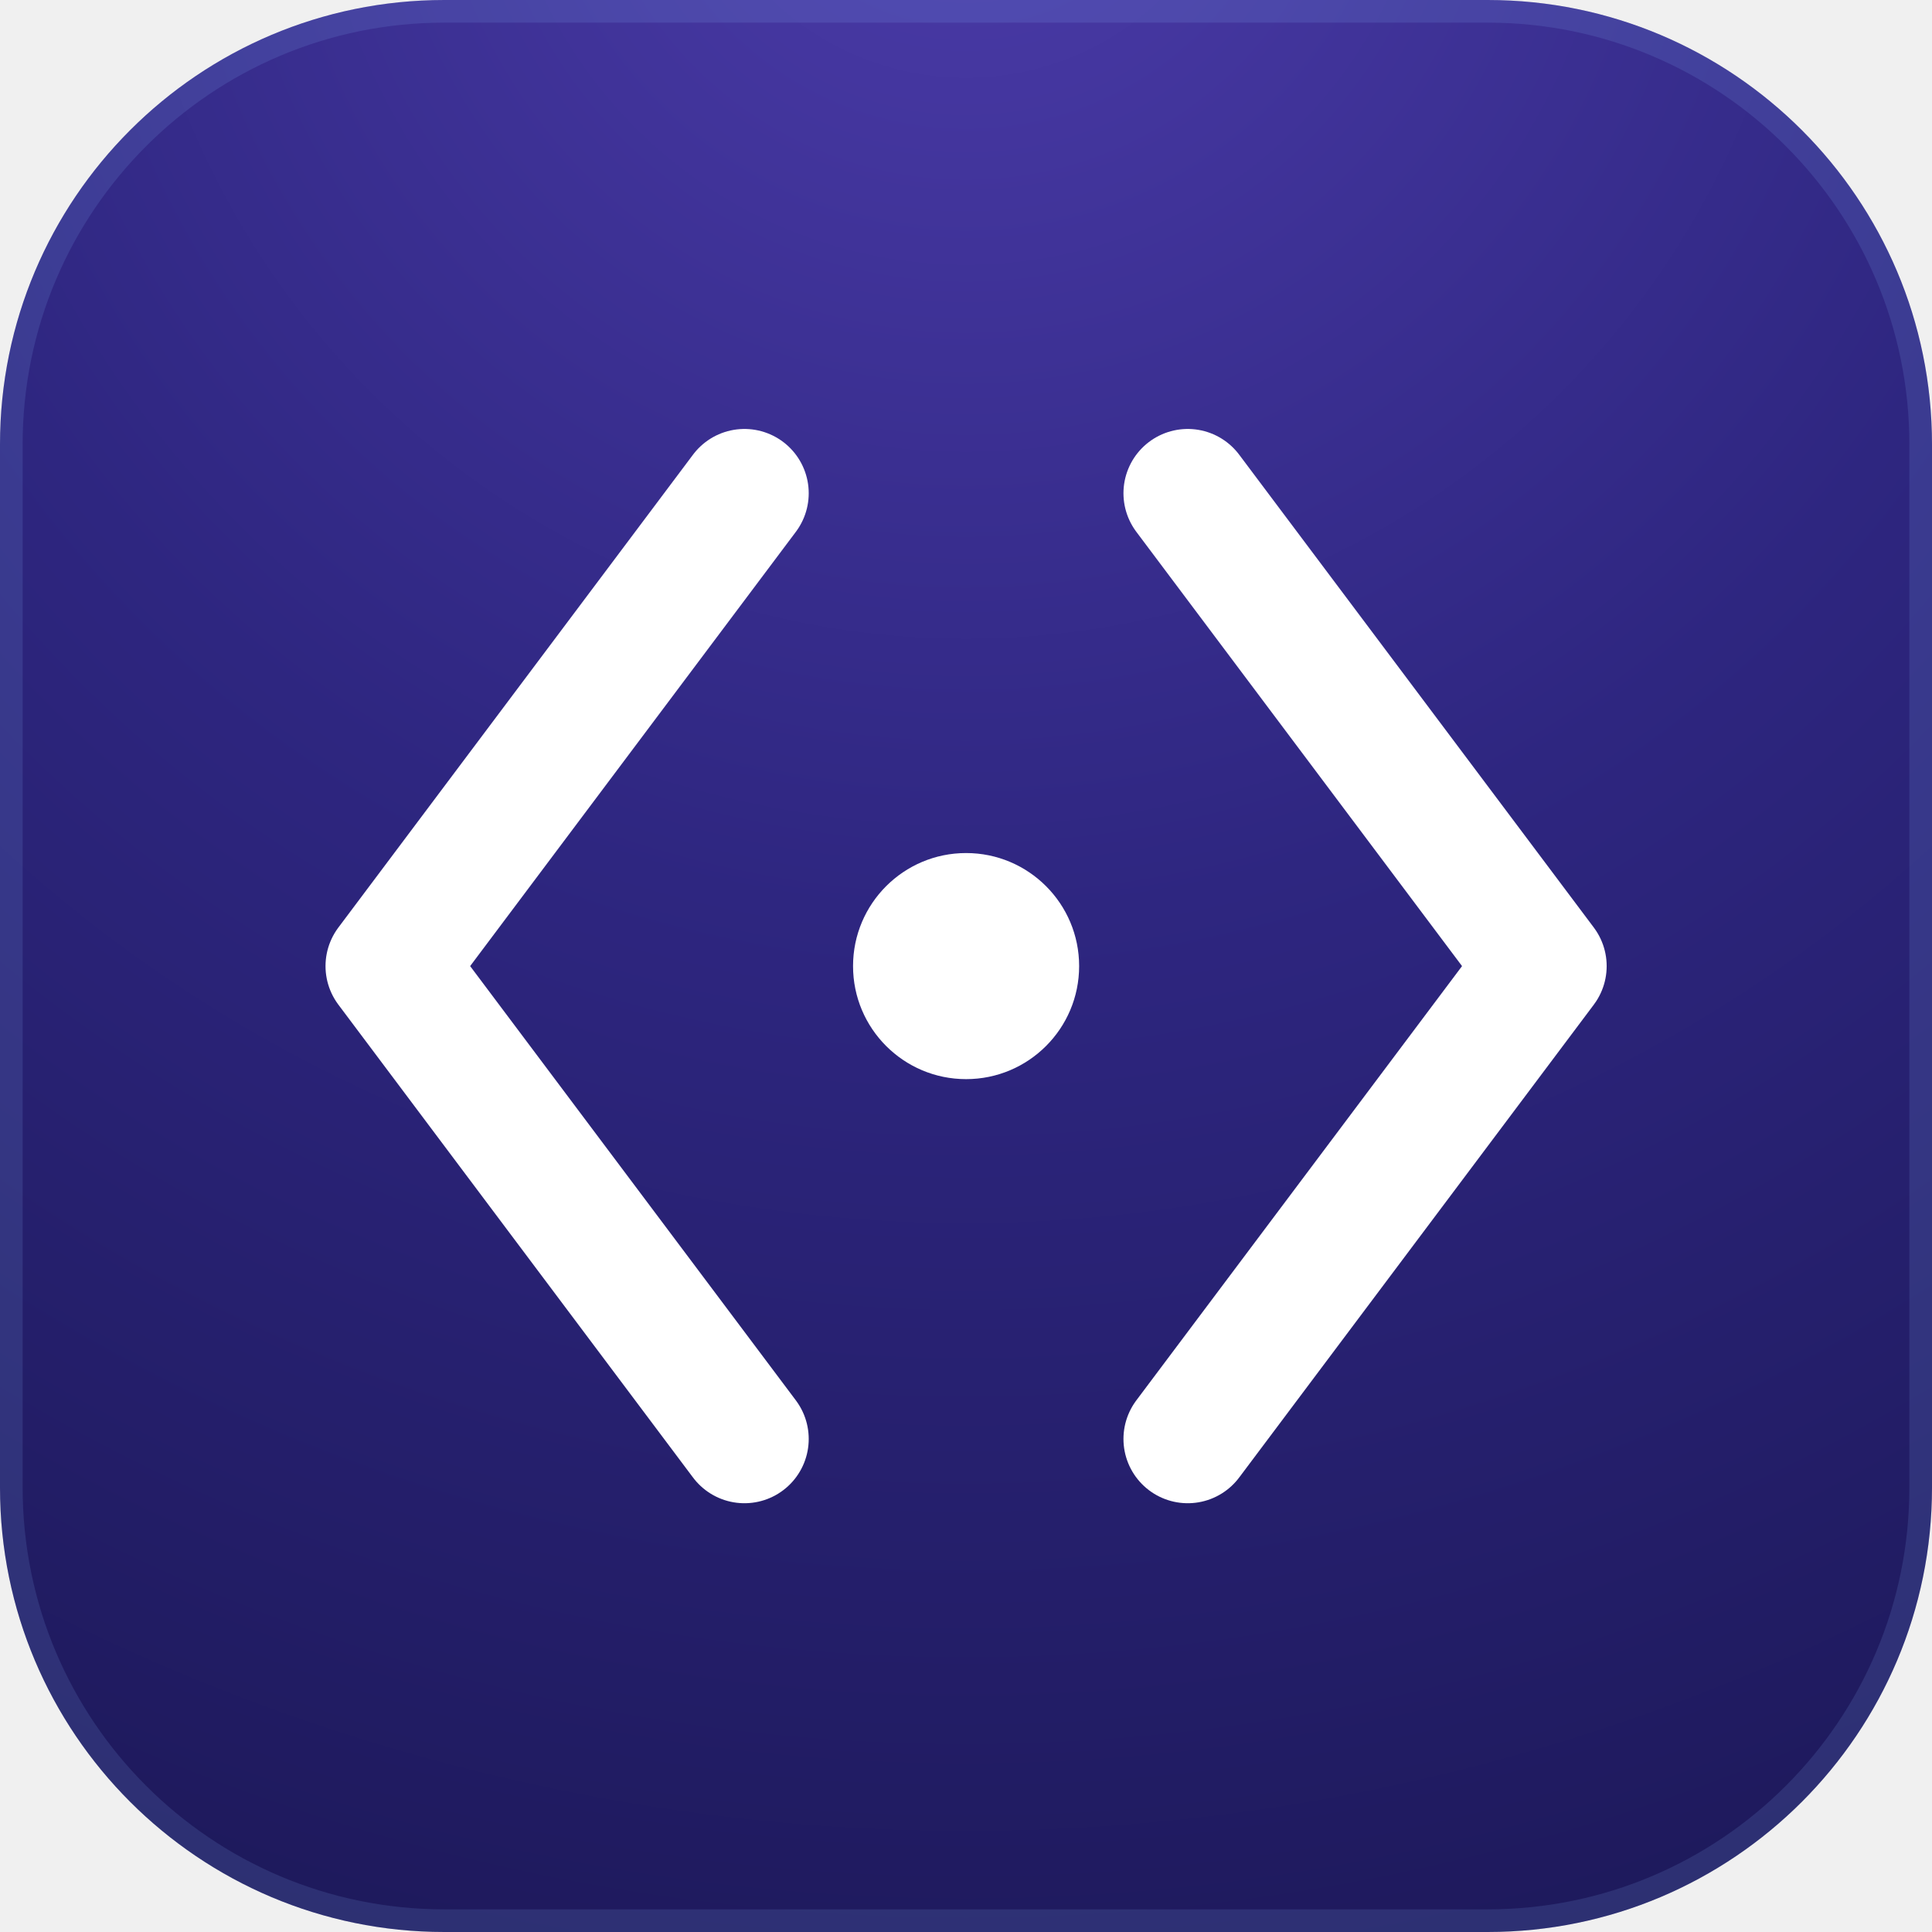
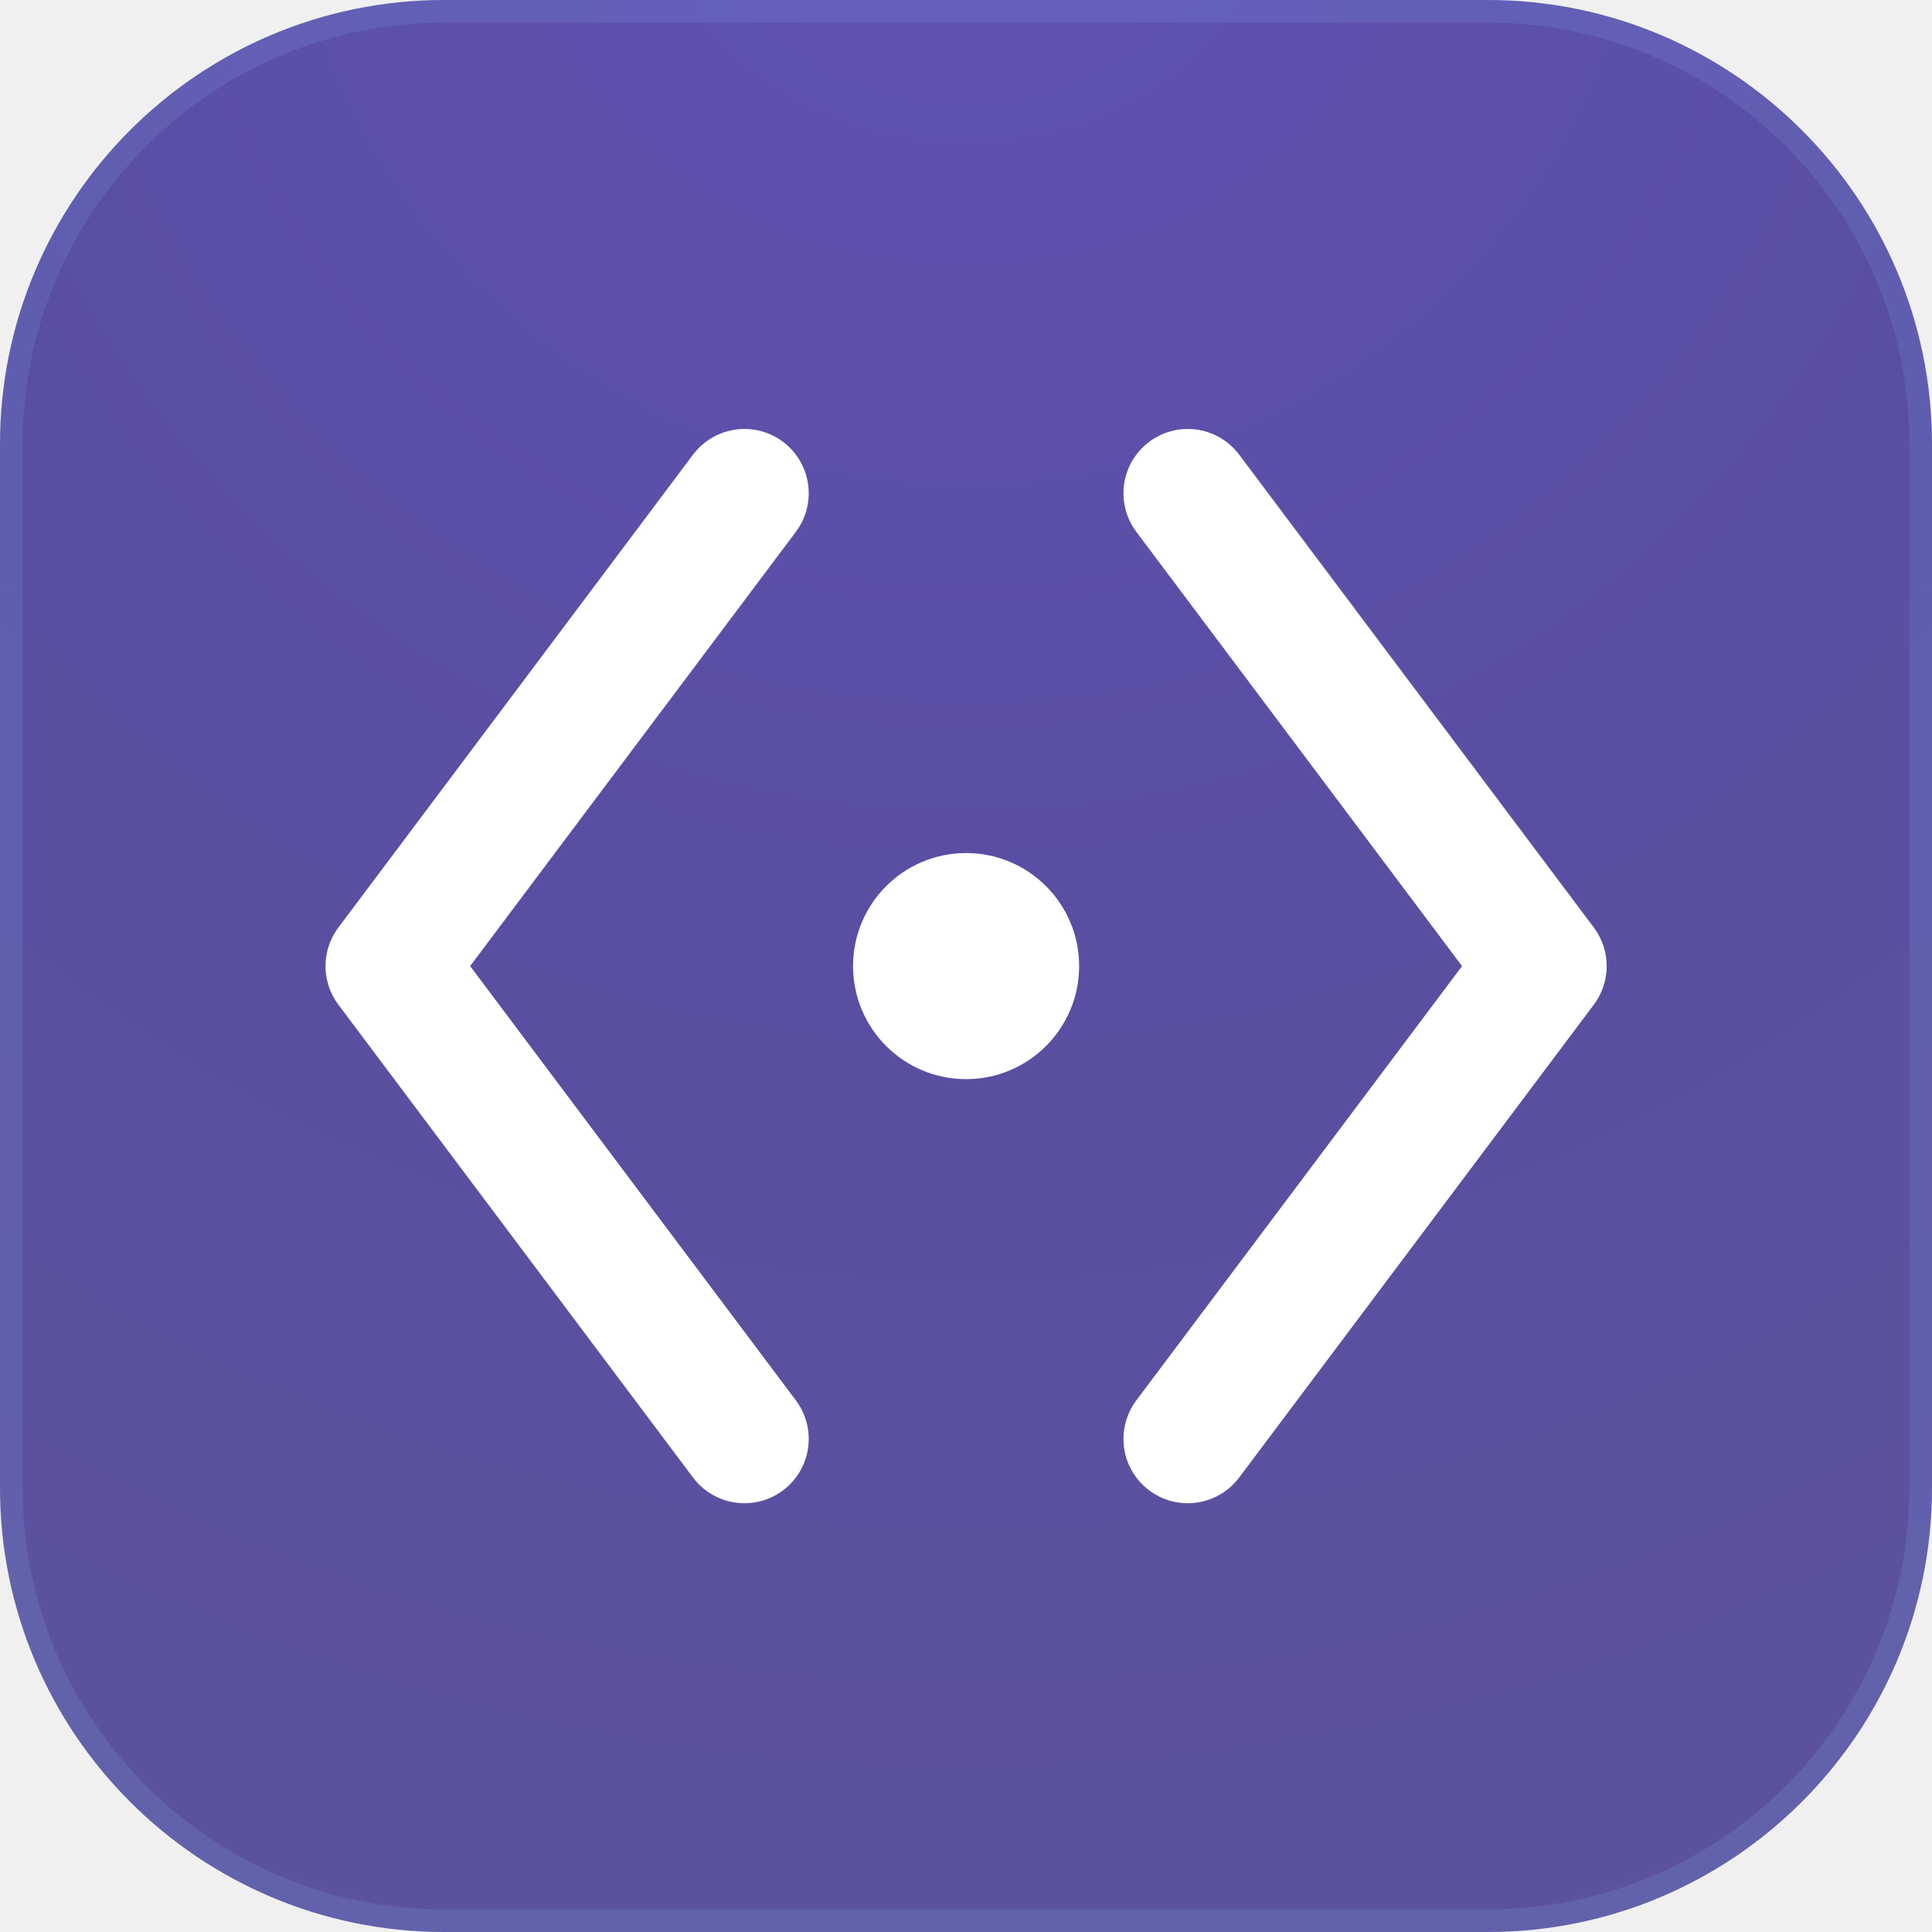
<svg xmlns="http://www.w3.org/2000/svg" viewBox="0 0 256 256">
  <defs>
    <radialGradient id="bg" cx="0.5" cy="-0.1" r="1.2">
-       <stop offset="0" stop-color="#4c3caa" />
-       <stop offset="0.48" stop-color="#2e2680" />
-       <stop offset="1" stop-color="#1c1858" />
+       <stop offset="0" stop-color="#6153b4" />
+       <stop offset="0.48" stop-color="#584ea2" />
+       <stop offset="1" stop-color="#5c539d" />
    </radialGradient>
  </defs>
  <rect width="256" height="256" rx="58.88" fill="url(#bg)" />
  <rect x="1.5" y="1.5" width="253" height="253" rx="57.38" fill="none" stroke="#8cbeff" stroke-opacity="0.14" stroke-width="3" />
  <g transform="translate(2.7 2.7) scale(0.979)">
    <g fill="none" stroke="#ffffff" stroke-width="17.4" stroke-linecap="round" stroke-linejoin="round">
      <path d="M98 64 L50 128 L98 192" />
      <path d="M158 64 L206 128 L158 192" />
    </g>
    <circle cx="128" cy="128" r="15.3" fill="#ffffff" />
  </g>
</svg>
